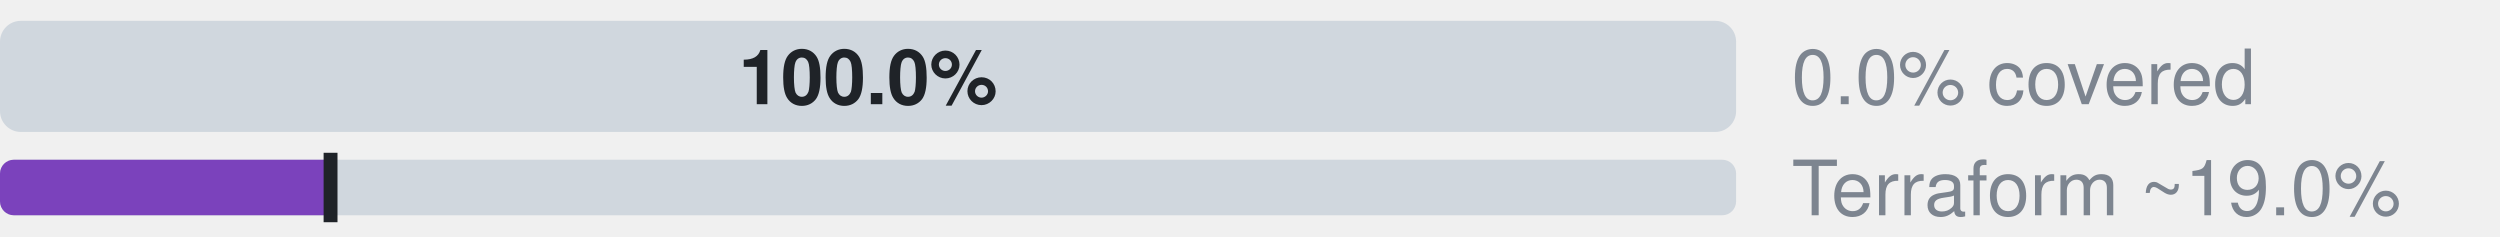
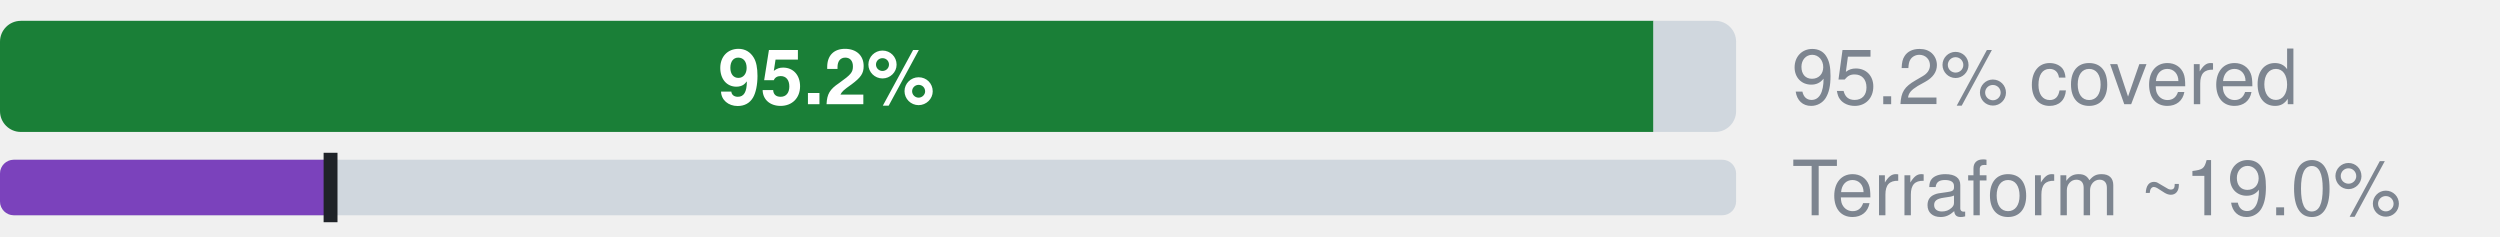
- <svg xmlns="http://www.w3.org/2000/svg" width="360" height="34" viewBox="0 0 360 34" role="img" aria-label="Microsoft.Purview: 0.0% official, 0.0% ours beyond official, 100.0% uncovered, of 21 attributes; Terraform azurerm, an estimate: 19.0% (L2), 19.0% by the strict rule (L1)">
+ <svg xmlns="http://www.w3.org/2000/svg" width="360" height="34" viewBox="0 0 360 34" role="img" aria-label="Microsoft.Purview: 0.0% official, 95.2% ours beyond official, 4.8% uncovered, of 21 attributes; Terraform azurerm, an estimate: 19.0% (L2), 19.0% by the strict rule (L1)">
  <style>text{font-family:-apple-system,BlinkMacSystemFont,"Segoe UI",Helvetica,Arial,sans-serif}.s{font-size:11px;font-weight:600}.t{font-size:11px;fill:#7d8590}.h{font-size:12px;font-weight:600;fill:#7d8590}</style>
  <clipPath id="c">
    <rect x="0.0" y="3.0" width="250.0" height="16.0" rx="3" />
  </clipPath>
  <g clip-path="url(#c)">
    <rect x="0.0" y="3.0" width="0.0" height="16.0" fill="#0969da" />
-     <rect x="0.0" y="3.0" width="0.0" height="16.0" fill="#1a7f37" />
-     <rect x="0.0" y="3.0" width="250.0" height="16.0" fill="#d0d7de" />
+     <rect x="0.0" y="3.0" width="238.1" height="16.0" fill="#1a7f37" />
+     <rect x="238.1" y="3.0" width="11.9" height="16.0" fill="#d0d7de" />
  </g>
-   <text x="125.0" y="15.0" text-anchor="middle" fill="#1f2328" class="s">100.0%</text>
-   <text x="258" y="15" class="t">0.0% covered</text>
+   <text x="119.0" y="15.0" text-anchor="middle" fill="#fff" class="s">95.2%</text>
+   <text x="258" y="15" class="t">95.2% covered</text>
  <clipPath id="tf">
    <rect x="0.0" y="23.0" width="250.0" height="8.0" rx="2" />
  </clipPath>
  <g clip-path="url(#tf)">
    <rect x="0.0" y="23.0" width="250.0" height="8.0" fill="#d0d7de" />
    <rect x="0.0" y="23.0" width="47.6" height="8.0" fill="#7b42bc" />
  </g>
  <rect x="46.6" y="22.0" width="2" height="10.0" fill="#1f2328" />
  <text x="258" y="31" class="t">Terraform ~19.0%</text>
</svg>
